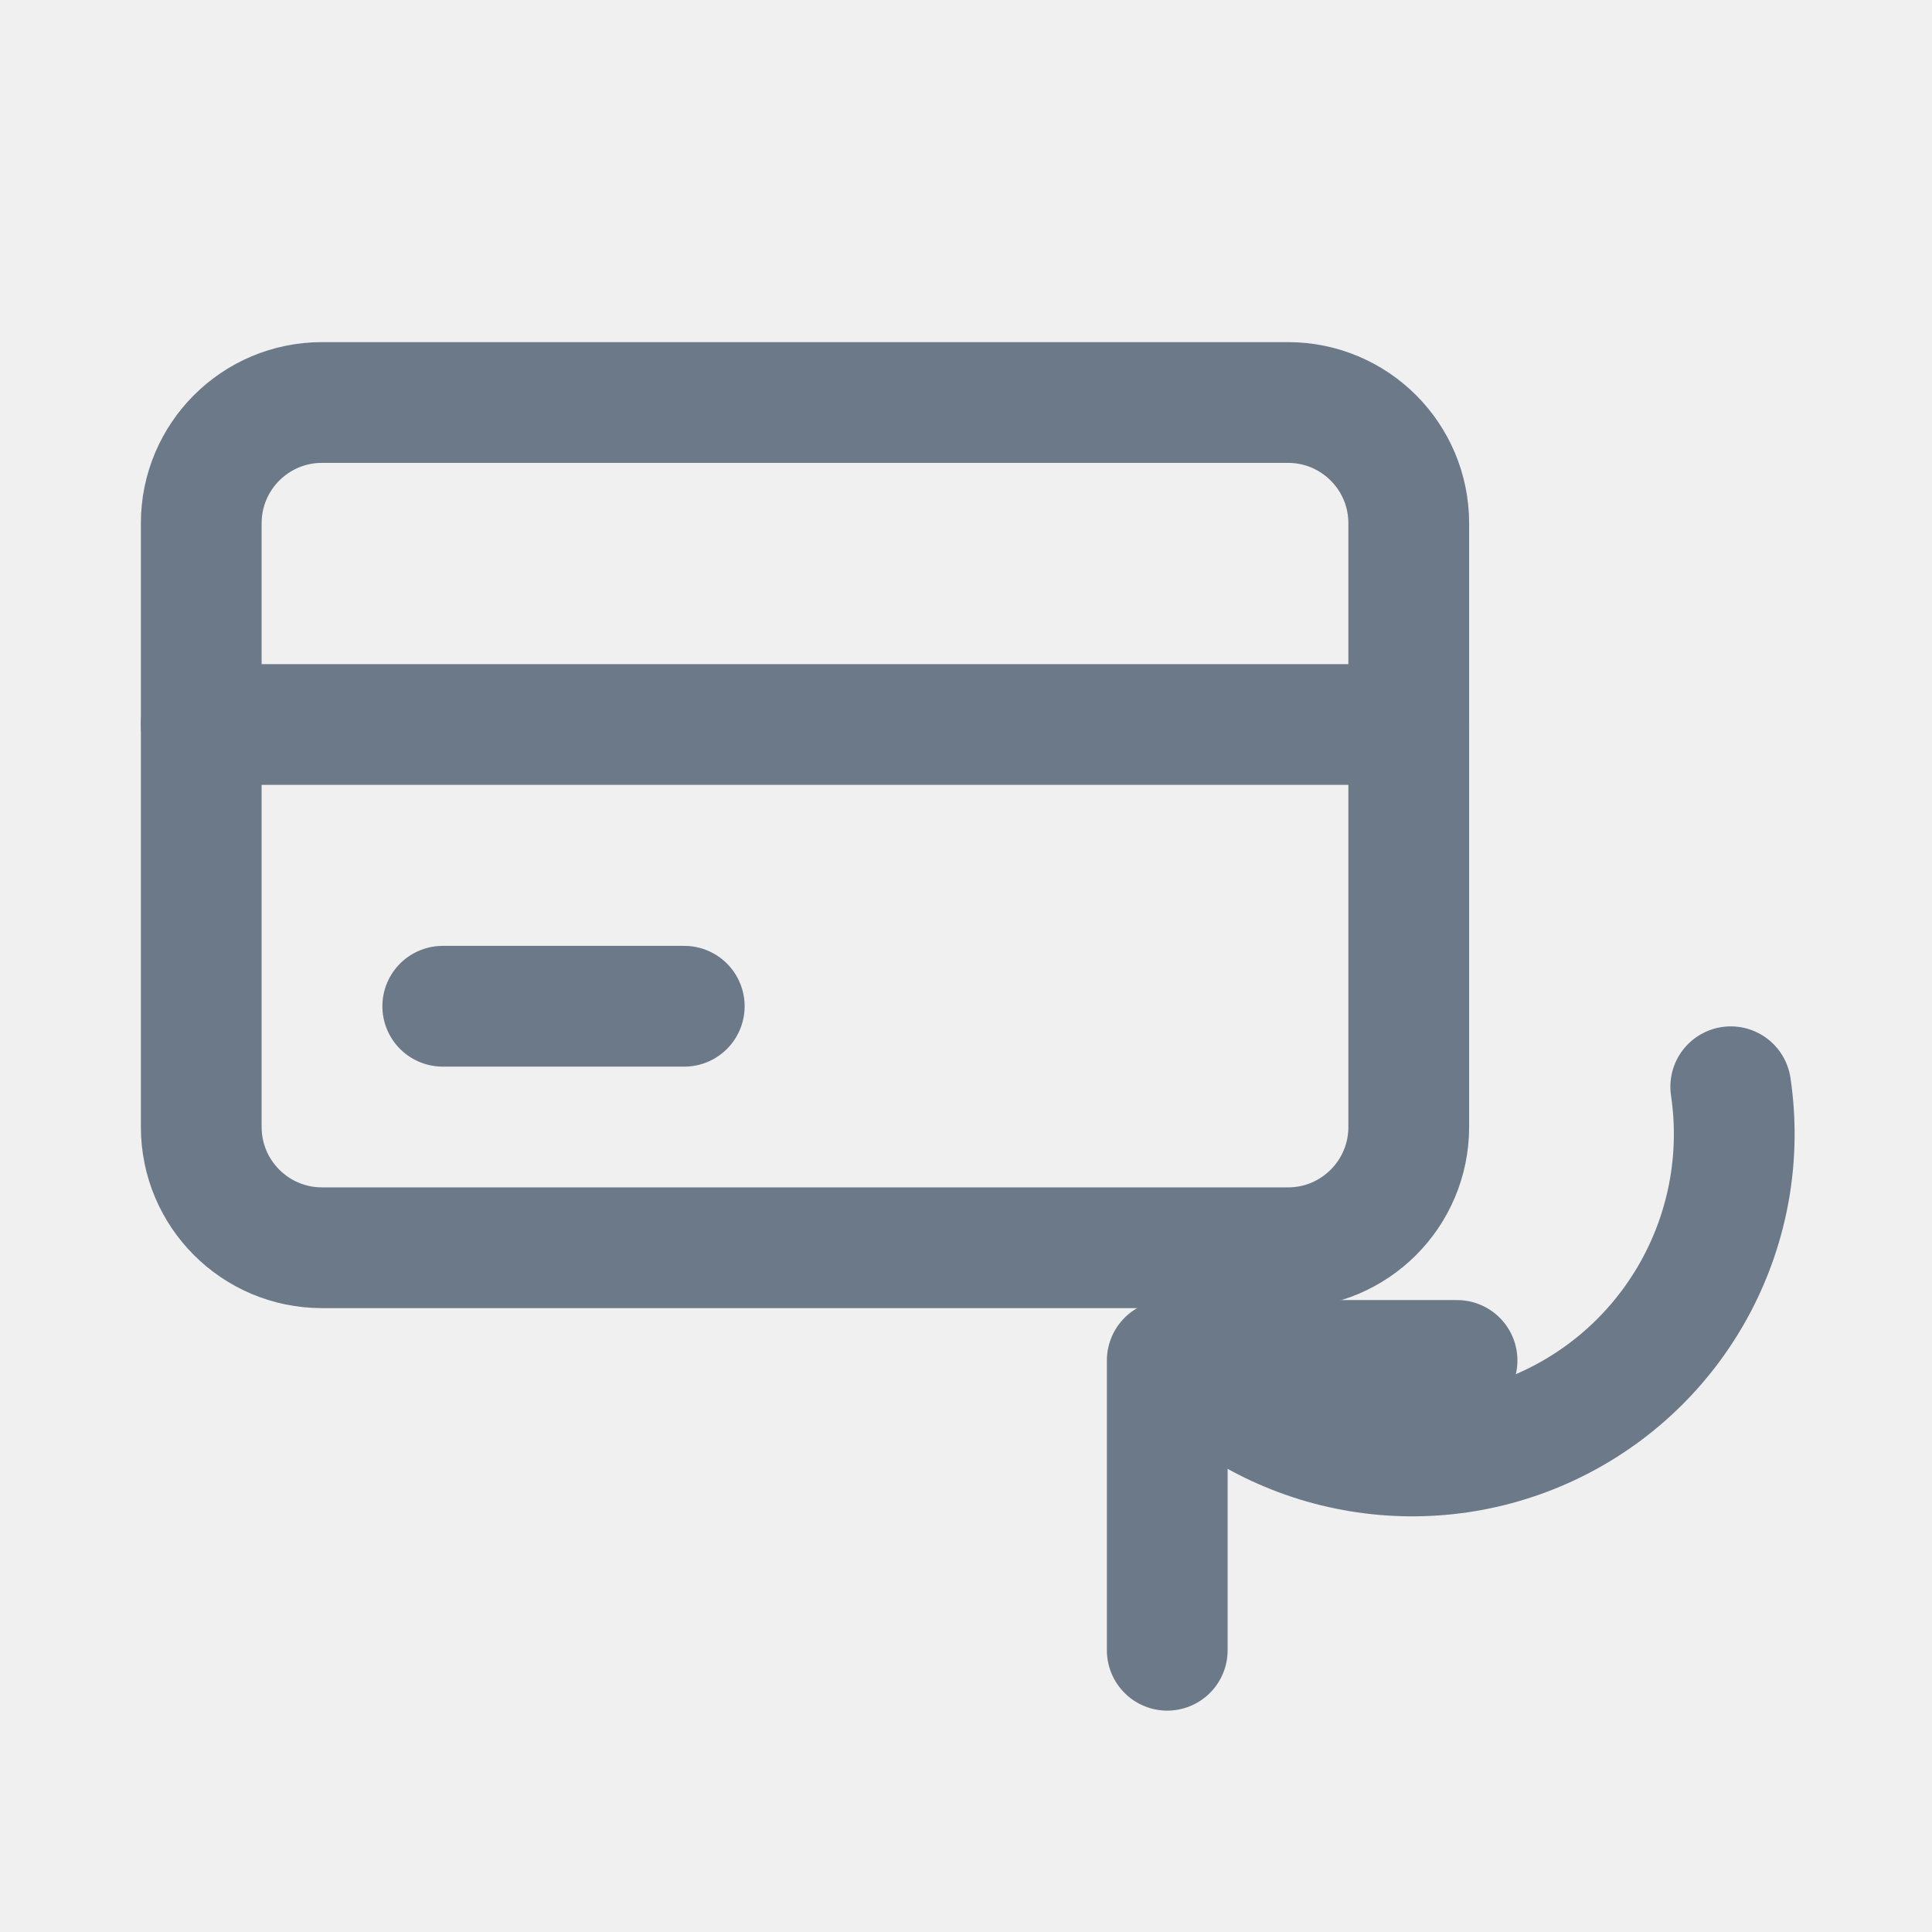
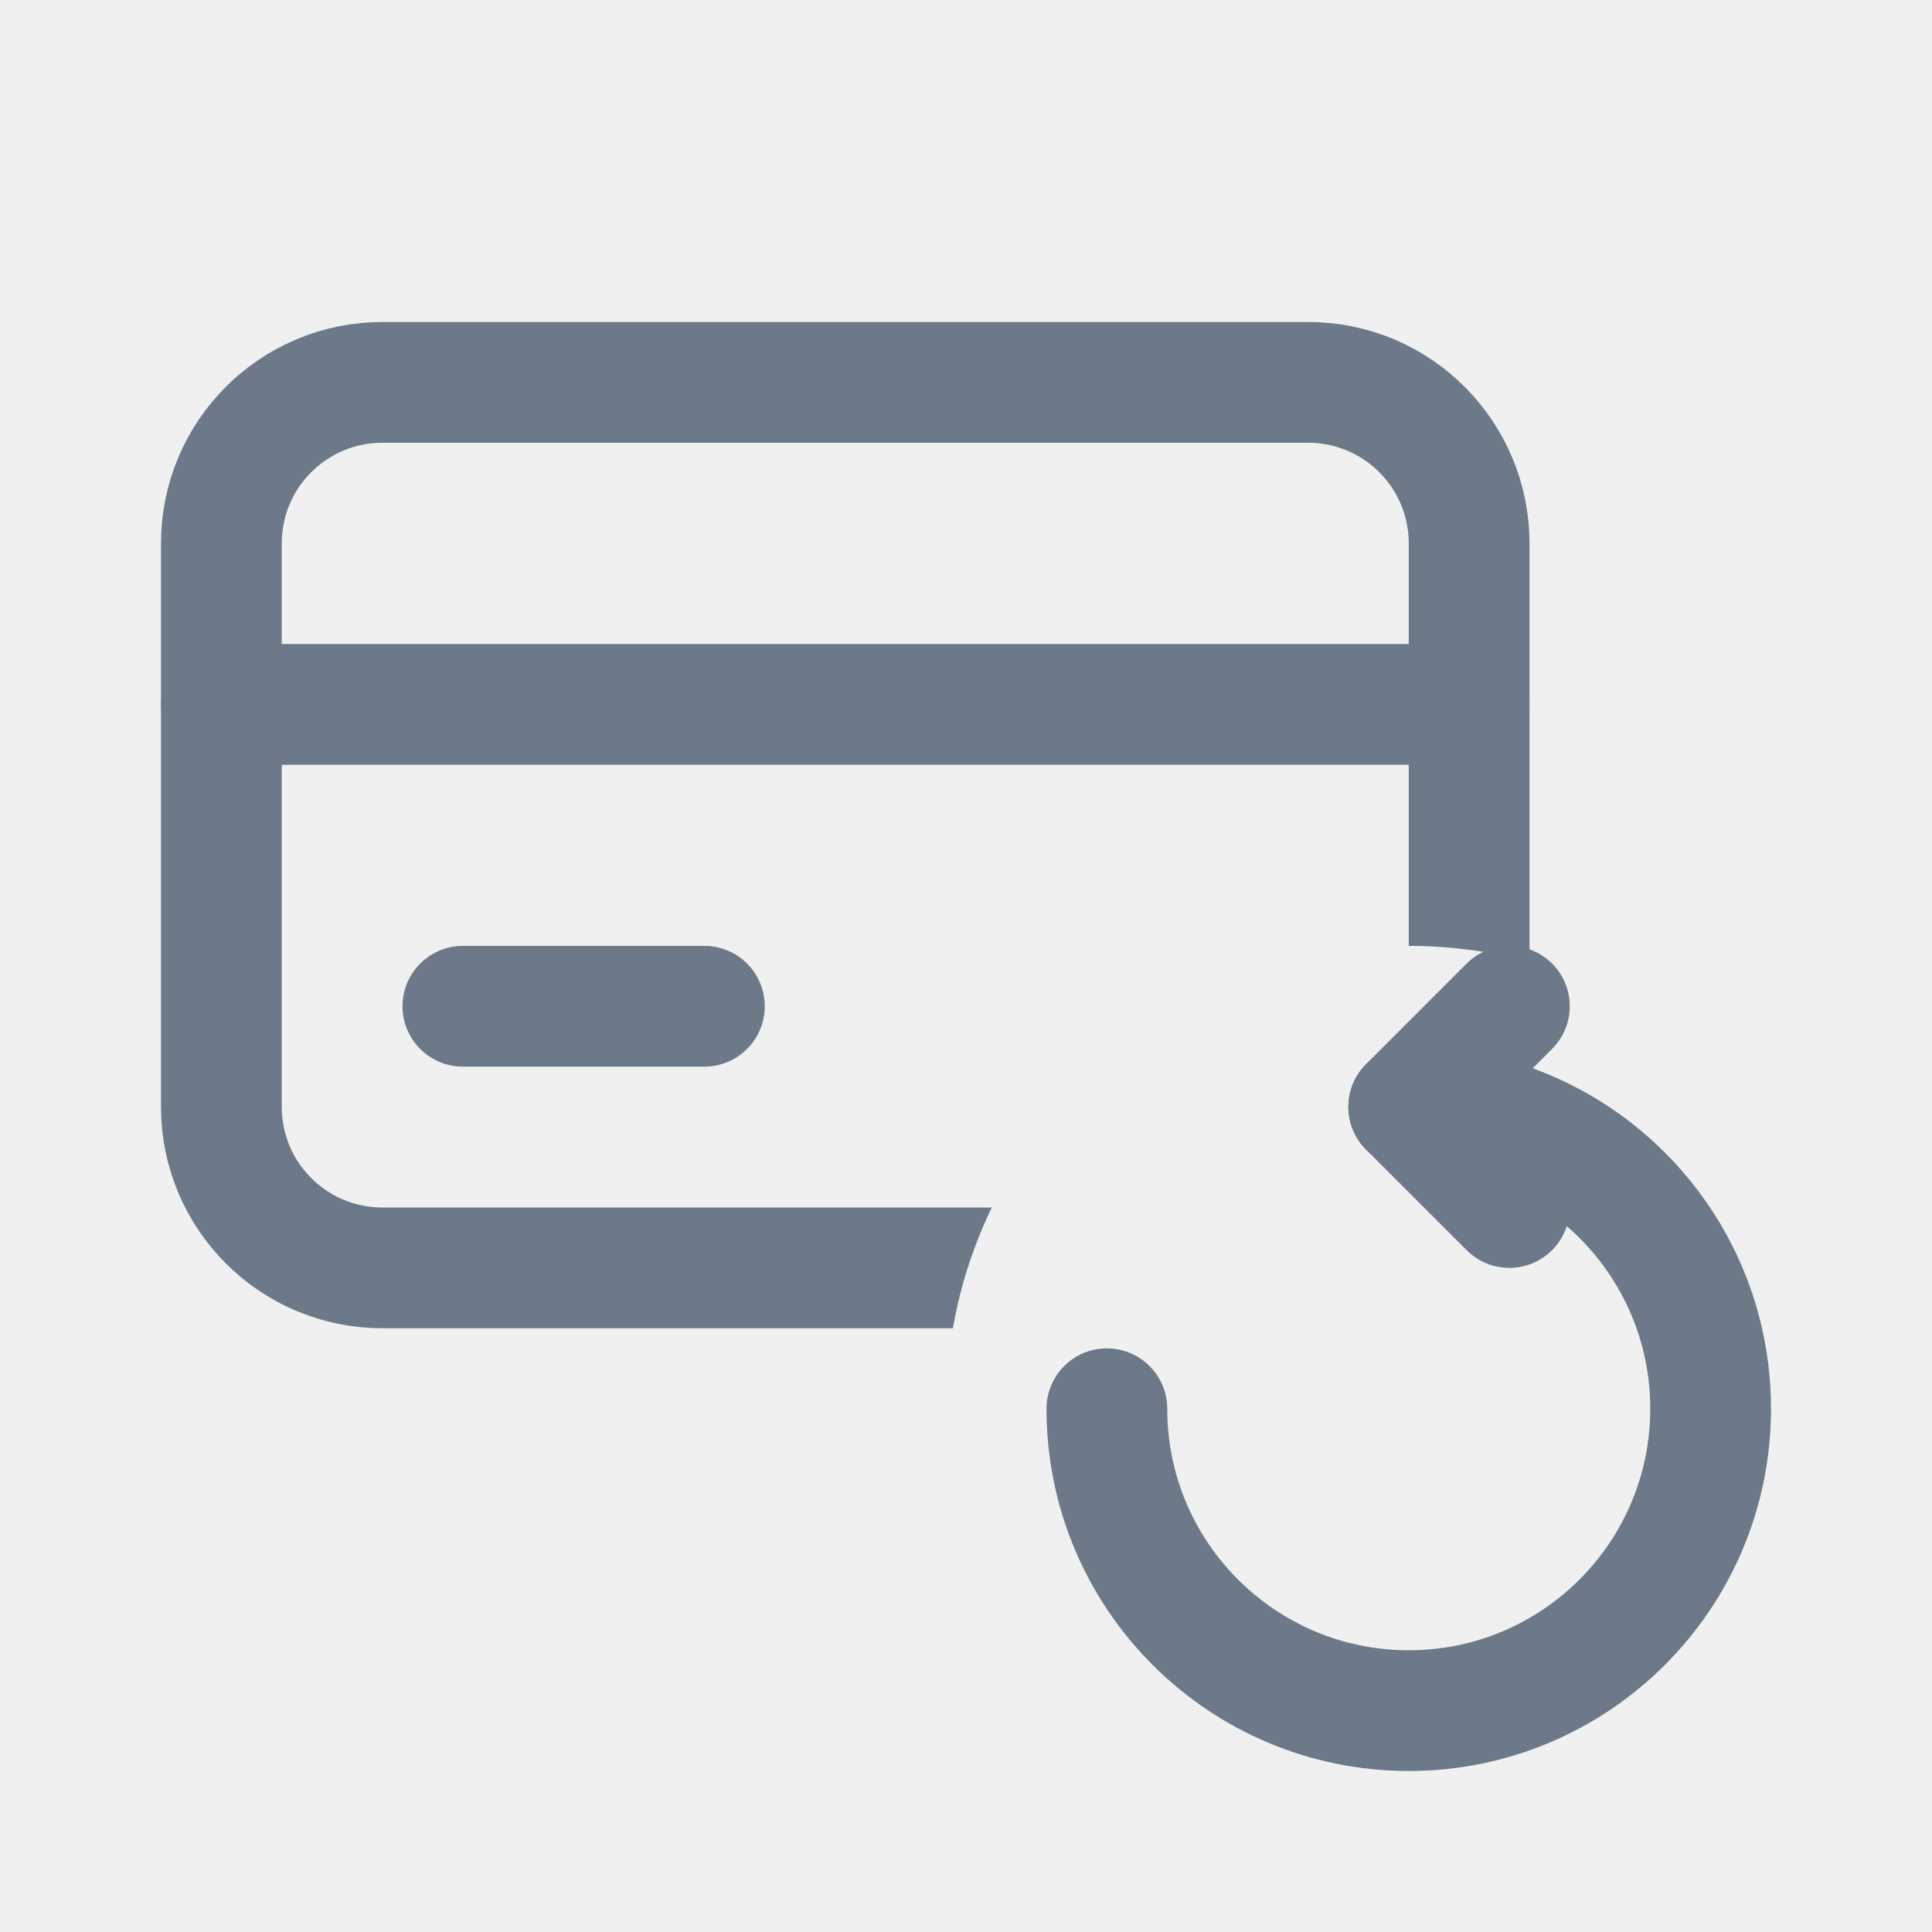
<svg xmlns="http://www.w3.org/2000/svg" width="24" height="24" viewBox="0 0 24 24" fill="none">
+   <defs>
+     <mask id="subscription-cut">
+       <rect width="24" height="24" fill="white" />
+       <circle cx="17.5" cy="17.5" r="5.75" fill="black" />
+     </mask>
+   </defs>
  <g id="subscription" stroke="#6B7988" stroke-width="1.5" stroke-linecap="round" stroke-linejoin="round">
-     <rect x="2.5" y="5" width="15" height="10.5" rx="1.5" />
-     <path d="M2.5 9h15M5.5 12.5h3" />
-     <path d="M21.5 13.5a4 4 0 0 1-6.8 3.4M14.5 20.5v-3.6h3.6" />
+     <g mask="url(#subscription-cut)">
+       <rect x="2.75" y="4.75" width="15.5" height="11" rx="2" />
+       <path d="M2.75 8.75h15.5M5.75 12.5h3" />
+     </g>
+     <path d="M13.75 17.5a3.75 3.75 0 1 0 3.75-3.75" />
+     <path d="M18.75 12.5 17.5 13.75l1.25 1.25" />
  </g>
</svg>
